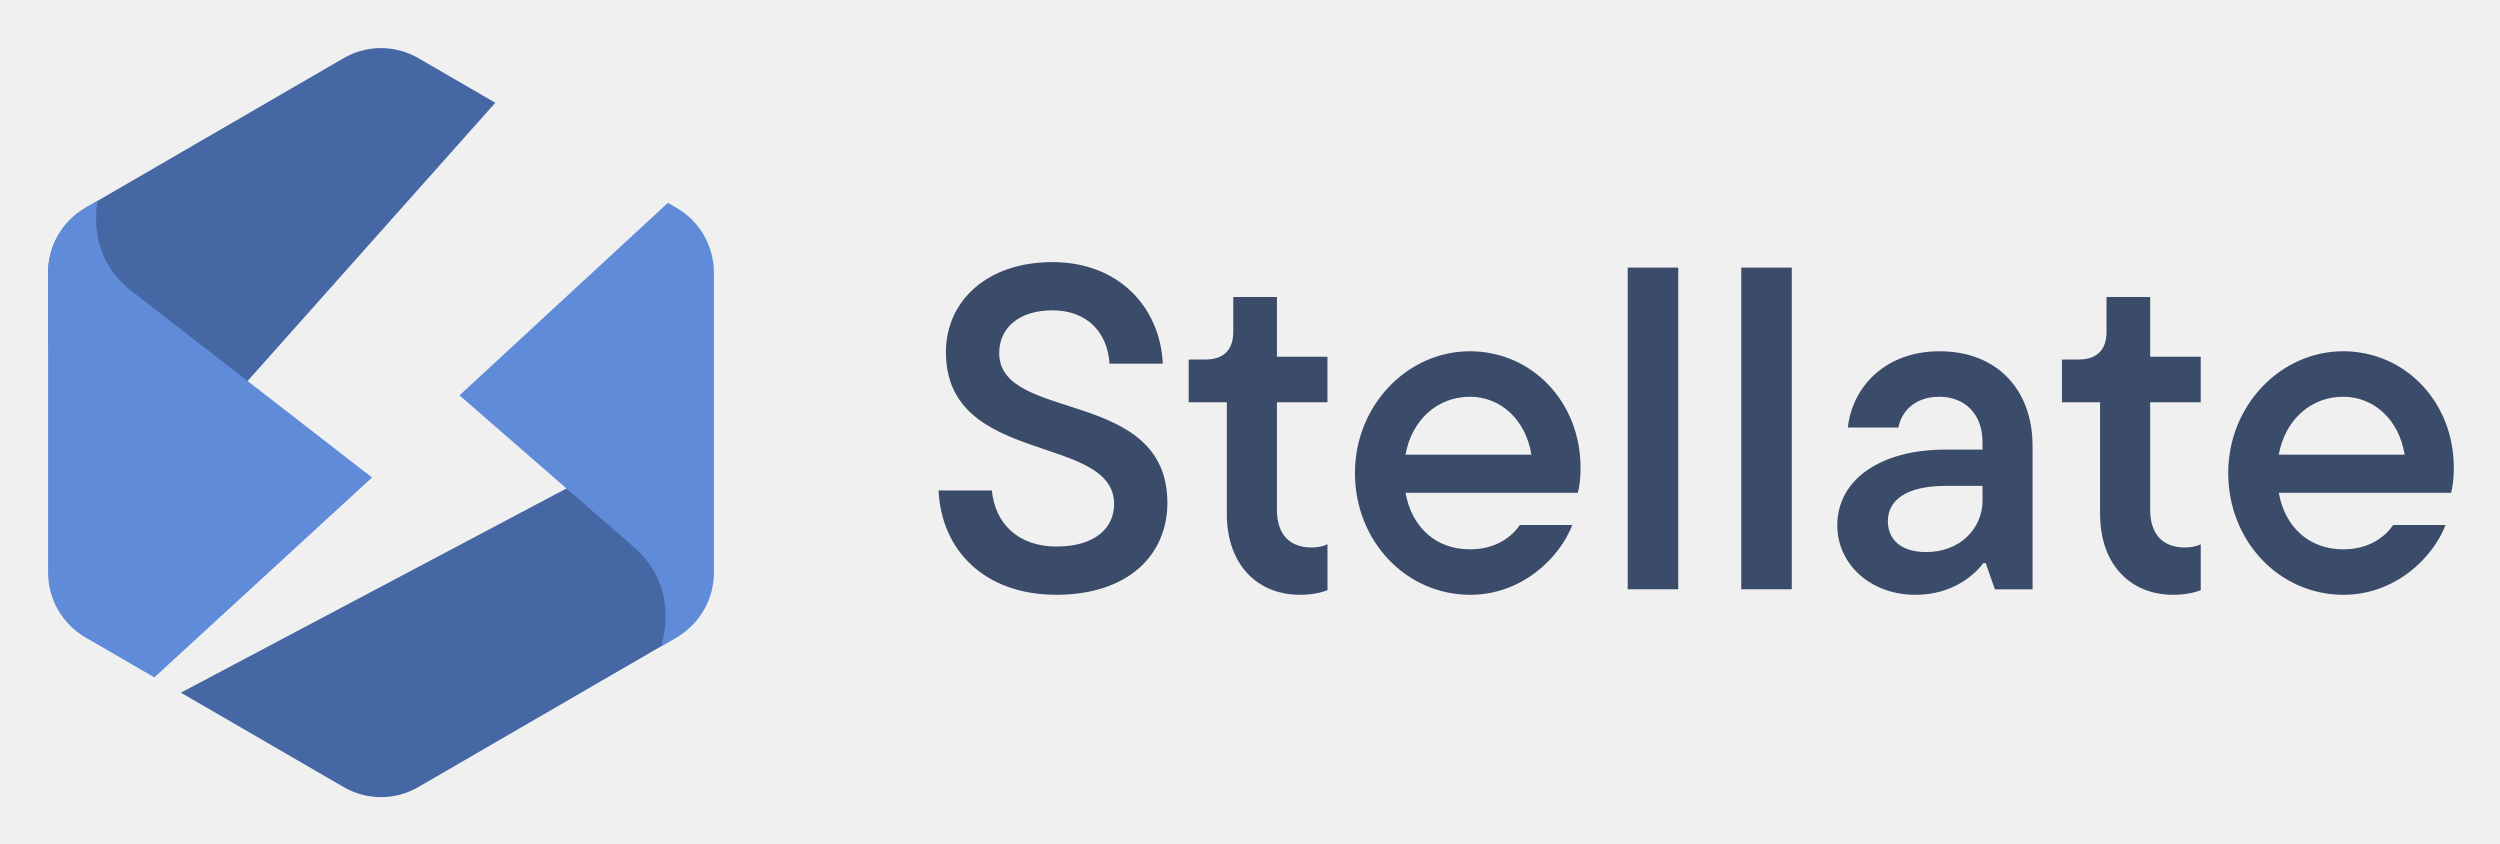
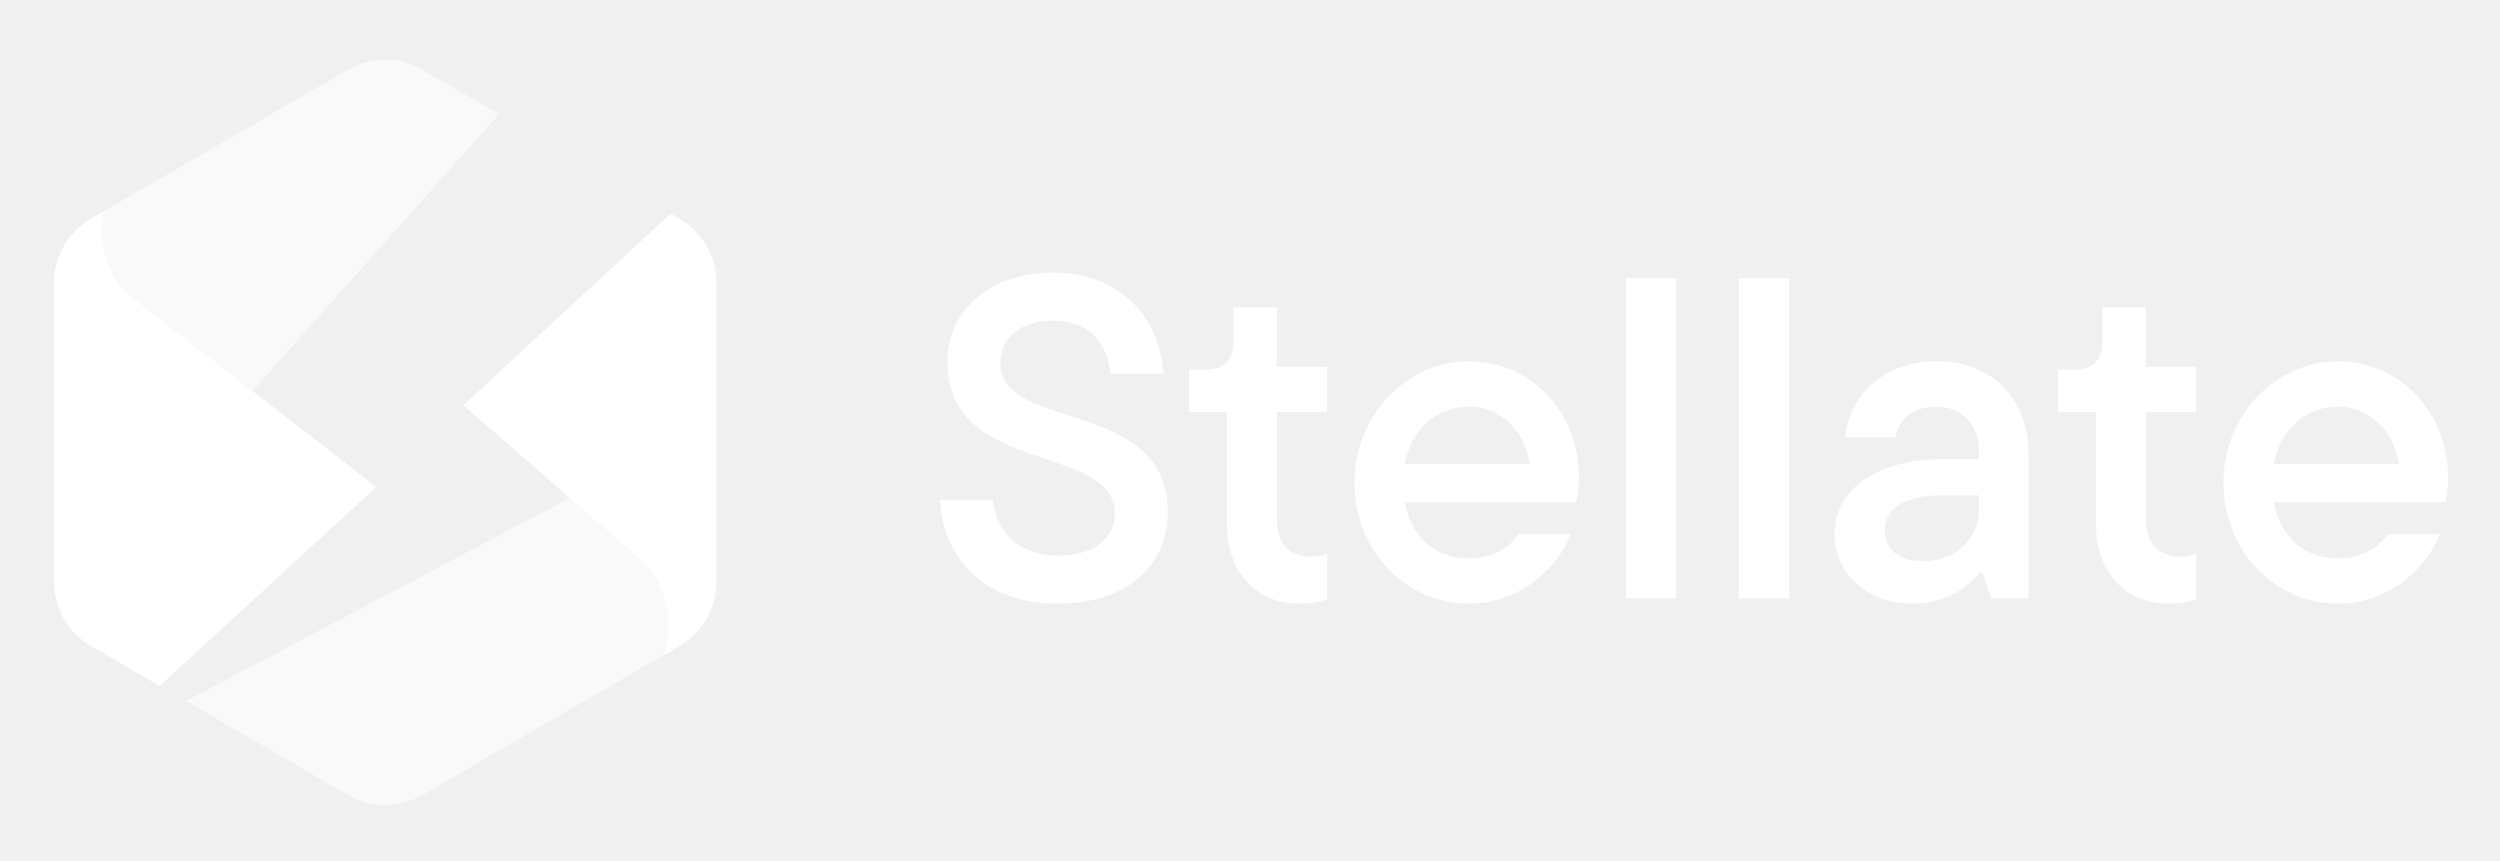
- <svg xmlns="http://www.w3.org/2000/svg" role="img" viewBox="170.84 170.84 1308.32 441.32">
-   <g fill-rule="evenodd">
-     <path fill="#4568a5" d="M524.93 504.35l.27-.16c6.07-3.64 10.5-9.49 12.4-16.33 1.89-6.84 1.09-14.15-2.23-20.42l-31.64-60.28-238.24 126.17 85.22 49.42c5.93 3.44 12.66 5.25 19.51 5.25s13.58-1.81 19.51-5.25l135.2-78.4zM238.9 439.33l191.15-214.71-40.31-23.37c-5.93-3.44-12.66-5.25-19.51-5.25s-13.58 1.81-19.51 5.25l-135.2 78.4c-5.93 3.44-10.86 8.39-14.28 14.35-3.43 5.96-5.23 12.72-5.23 19.6V343c0 18.18 3.82 36.16 11.21 52.76 7.39 16.6 18.19 31.44 31.68 43.56z" />
-     <path fill="#608bd8" d="M524.93 279.65l-4.56-2.65-109.06 100.73 91.47 79.62c14.42 12.55 19.76 30.85 14.19 51.65l7.97-4.61c5.94-3.45 10.87-8.4 14.3-14.37 3.43-5.97 5.22-12.74 5.22-19.63V313.6c0-6.88-1.8-13.64-5.23-19.6-3.42-5.96-8.35-10.91-14.28-14.35zM365.54 420.72l-126.03-97.66C225.3 312 218.89 295.45 221.81 276l-6.3 3.65c-5.93 3.44-10.86 8.39-14.28 14.35-3.43 5.96-5.23 12.72-5.23 19.6v156.8c0 6.89 1.79 13.66 5.22 19.63 3.43 5.97 8.36 10.93 14.3 14.37l36.1 20.93 113.93-104.61z" />
-   </g>
-   <path fill="#3b4c6a" d="M723.56 482.11c37.51 0 58.2-20.68 58.2-48.1 0-60.6-88.01-41.84-88.01-78.4 0-12.75 9.86-22.36 27.9-22.36s28.86 11.54 29.82 27.9h27.9c-1.44-29.82-23.33-53.15-57.71-53.15s-55.79 20.44-55.79 47.13c0 59.88 88.01 42.32 88.01 79.6 0 12.26-9.86 22.12-30.06 22.12s-32.22-12.02-33.91-29.34h-27.9c1.44 31.5 24.29 54.59 61.56 54.59zm127.56 0c6.49 0 11.3-1.2 14.43-2.4v-24.05c-2.4 1.2-5.29 1.68-8.42 1.68-10.82 0-18.04-6.25-18.04-19.72v-56.27h26.45v-23.81h-26.45v-31.26h-22.85v18.28c0 9.38-5.05 14.43-14.67 14.43h-8.66v22.36h19.96v58.44c0 26.69 16.11 42.32 38.24 42.32zM998 415.74c0-34.63-25.49-61.08-57.96-61.08s-60.12 28.14-60.12 63.73 26.69 63.73 60.36 63.73c26.69 0 46.65-19 53.39-36.55h-27.41c-4.33 6.25-12.5 12.75-26.21 12.75-17.31 0-30.3-11.06-33.67-29.58h90.18c.72-2.65 1.44-7.21 1.44-12.99zm-57.96-37.27c16.35 0 29.34 12.26 32.22 30.3h-65.89c3.37-18.52 17.07-30.3 33.67-30.3zm109.07 100.76V310.9h-26.45v168.33h26.45zm59.42 0V310.9h-26.45v168.33h26.45zm77.45-124.57c-29.34 0-45.93 19.48-48.1 39.92h26.45c1.44-7.94 8.18-16.11 21.4-16.11s22.6 8.9 22.6 23.57v4.09h-19.48c-33.43 0-56.51 15.39-56.51 39.68 0 19.96 17.07 36.31 40.88 36.31 19.48 0 30.78-10.34 35.59-16.59h1.2l4.81 13.71h19.72v-75.03c0-29.58-18.76-49.54-48.58-49.54zm-7.21 105.09c-13.23 0-19.96-6.73-19.96-16.11 0-11.06 9.62-18.52 30.3-18.52h19.24v7.7c0 14.43-11.54 26.93-29.58 26.93zm129.35 22.36c6.49 0 11.3-1.2 14.43-2.4v-24.05c-2.4 1.2-5.29 1.68-8.42 1.68-10.82 0-18.04-6.25-18.04-19.72v-56.27h26.45v-23.81h-26.45v-31.26h-22.85v18.28c0 9.38-5.05 14.43-14.67 14.43h-8.66v22.36h19.96v58.44c0 26.69 16.11 42.32 38.24 42.32zM1455 415.74c0-34.63-25.49-61.08-57.95-61.08s-60.12 28.14-60.12 63.73 26.69 63.73 60.36 63.73c26.69 0 46.65-19 53.39-36.55h-27.41c-4.33 6.25-12.5 12.75-26.21 12.75-17.31 0-30.3-11.06-33.67-29.58h90.18c.72-2.65 1.44-7.21 1.44-12.99zm-57.95-37.27c16.35 0 29.34 12.26 32.22 30.3h-65.89c3.37-18.52 17.07-30.3 33.67-30.3z" />
+ <svg xmlns="http://www.w3.org/2000/svg" viewBox="0 0 151 52" fill="none">
+   <path fill-rule="evenodd" clip-rule="evenodd" d="M41.036 39.017L41.067 38.998C41.764 38.58 42.273 37.908 42.491 37.123C42.708 36.337 42.616 35.498 42.235 34.777L38.601 27.854L11.238 42.345L21.026 48.021C21.706 48.416 22.48 48.624 23.267 48.624C24.053 48.624 24.827 48.416 25.507 48.021L41.036 39.017ZM8.184 31.549L30.138 6.888L25.509 4.204C24.828 3.809 24.055 3.601 23.268 3.601C22.481 3.601 21.708 3.809 21.027 4.204L5.499 13.209C4.817 13.605 4.251 14.173 3.858 14.857C3.465 15.542 3.257 16.318 3.258 17.108V20.485C3.258 22.573 3.696 24.638 4.545 26.545C5.394 28.451 6.634 30.156 8.184 31.548V31.549Z" fill="white" fill-opacity="0.6" />
+   <path fill-rule="evenodd" clip-rule="evenodd" d="M41.036 13.209L40.512 12.904L27.986 24.474L38.492 33.618C40.148 35.06 40.761 37.162 40.121 39.551L41.037 39.021C41.719 38.625 42.285 38.056 42.679 37.371C43.073 36.684 43.279 35.907 43.279 35.116V17.108C43.279 16.318 43.072 15.541 42.678 14.857C42.286 14.173 41.72 13.604 41.038 13.209H41.036ZM22.729 29.411L8.254 18.195C6.622 16.924 5.886 15.024 6.221 12.79L5.497 13.209C4.815 13.604 4.25 14.173 3.857 14.857C3.463 15.542 3.256 16.318 3.257 17.108V35.117C3.257 35.909 3.462 36.686 3.856 37.372C4.249 38.057 4.816 38.626 5.499 39.022L9.645 41.426L22.73 29.411H22.729Z" fill="white" />
+   <path d="M63.849 36.462C68.157 36.462 70.534 34.087 70.534 30.938C70.534 23.977 60.425 26.132 60.425 21.933C60.425 20.469 61.558 19.365 63.63 19.365C65.702 19.365 66.945 20.69 67.055 22.569H70.259C70.094 19.144 67.58 16.465 63.631 16.465C59.682 16.465 57.223 18.812 57.223 21.878C57.223 28.755 67.332 26.739 67.332 31.02C67.332 32.428 66.199 33.561 63.879 33.561C61.559 33.561 60.178 32.18 59.984 30.191H56.78C56.945 33.809 59.57 36.461 63.85 36.461L63.849 36.462ZM78.5 36.462C79.245 36.462 79.798 36.324 80.157 36.187V33.424C79.882 33.562 79.55 33.617 79.19 33.617C77.948 33.617 77.118 32.899 77.118 31.352V24.889H80.156V22.155H77.118V18.564H74.494V20.664C74.494 21.741 73.914 22.321 72.809 22.321H71.814V24.889H74.107V31.602C74.107 34.667 75.957 36.462 78.499 36.462H78.5ZM95.37 28.839C95.37 24.862 92.442 21.824 88.713 21.824C84.984 21.824 81.808 25.056 81.808 29.144C81.808 33.231 84.873 36.463 88.74 36.463C91.806 36.463 94.098 34.281 94.873 32.265H91.724C91.227 32.983 90.289 33.73 88.714 33.73C86.726 33.73 85.234 32.459 84.847 30.332H95.204C95.287 30.028 95.37 29.504 95.37 28.84V28.839ZM88.713 24.559C90.591 24.559 92.083 25.967 92.413 28.039H84.846C85.233 25.912 86.806 24.559 88.713 24.559ZM101.24 36.131V16.798H98.202V36.131H101.24ZM108.065 36.131V16.798H105.027V36.131H108.065ZM116.96 21.824C113.59 21.824 111.685 24.061 111.436 26.409H114.474C114.639 25.497 115.413 24.559 116.931 24.559C118.45 24.559 119.527 25.581 119.527 27.266V27.735H117.29C113.45 27.735 110.799 29.503 110.799 32.293C110.799 34.585 112.76 36.463 115.495 36.463C117.732 36.463 119.03 35.276 119.582 34.558H119.72L120.273 36.133H122.537V27.515C122.537 24.118 120.383 21.825 116.958 21.825L116.96 21.824ZM116.132 33.894C114.613 33.894 113.84 33.121 113.84 32.044C113.84 30.773 114.944 29.917 117.32 29.917H119.529V30.801C119.529 32.458 118.204 33.894 116.132 33.894ZM130.988 36.462C131.734 36.462 132.286 36.324 132.646 36.187V33.424C132.37 33.562 132.038 33.617 131.679 33.617C130.436 33.617 129.607 32.899 129.607 31.352V24.889H132.645V22.155H129.607V18.564H126.982V20.664C126.982 21.741 126.402 22.321 125.297 22.321H124.303V24.889H126.595V31.602C126.595 34.667 128.446 36.462 130.987 36.462H130.988ZM147.858 28.839C147.858 24.862 144.931 21.824 141.202 21.824C137.474 21.824 134.297 25.056 134.297 29.144C134.297 33.231 137.363 36.463 141.23 36.463C144.296 36.463 146.588 34.281 147.362 32.265H144.214C143.717 32.983 142.778 33.73 141.204 33.73C139.216 33.73 137.724 32.459 137.336 30.332H147.694C147.777 30.028 147.859 29.504 147.859 28.84L147.858 28.839ZM141.202 24.559C143.08 24.559 144.572 25.967 144.903 28.039H137.335C137.722 25.912 139.296 24.559 141.202 24.559Z" fill="white" />
</svg>
